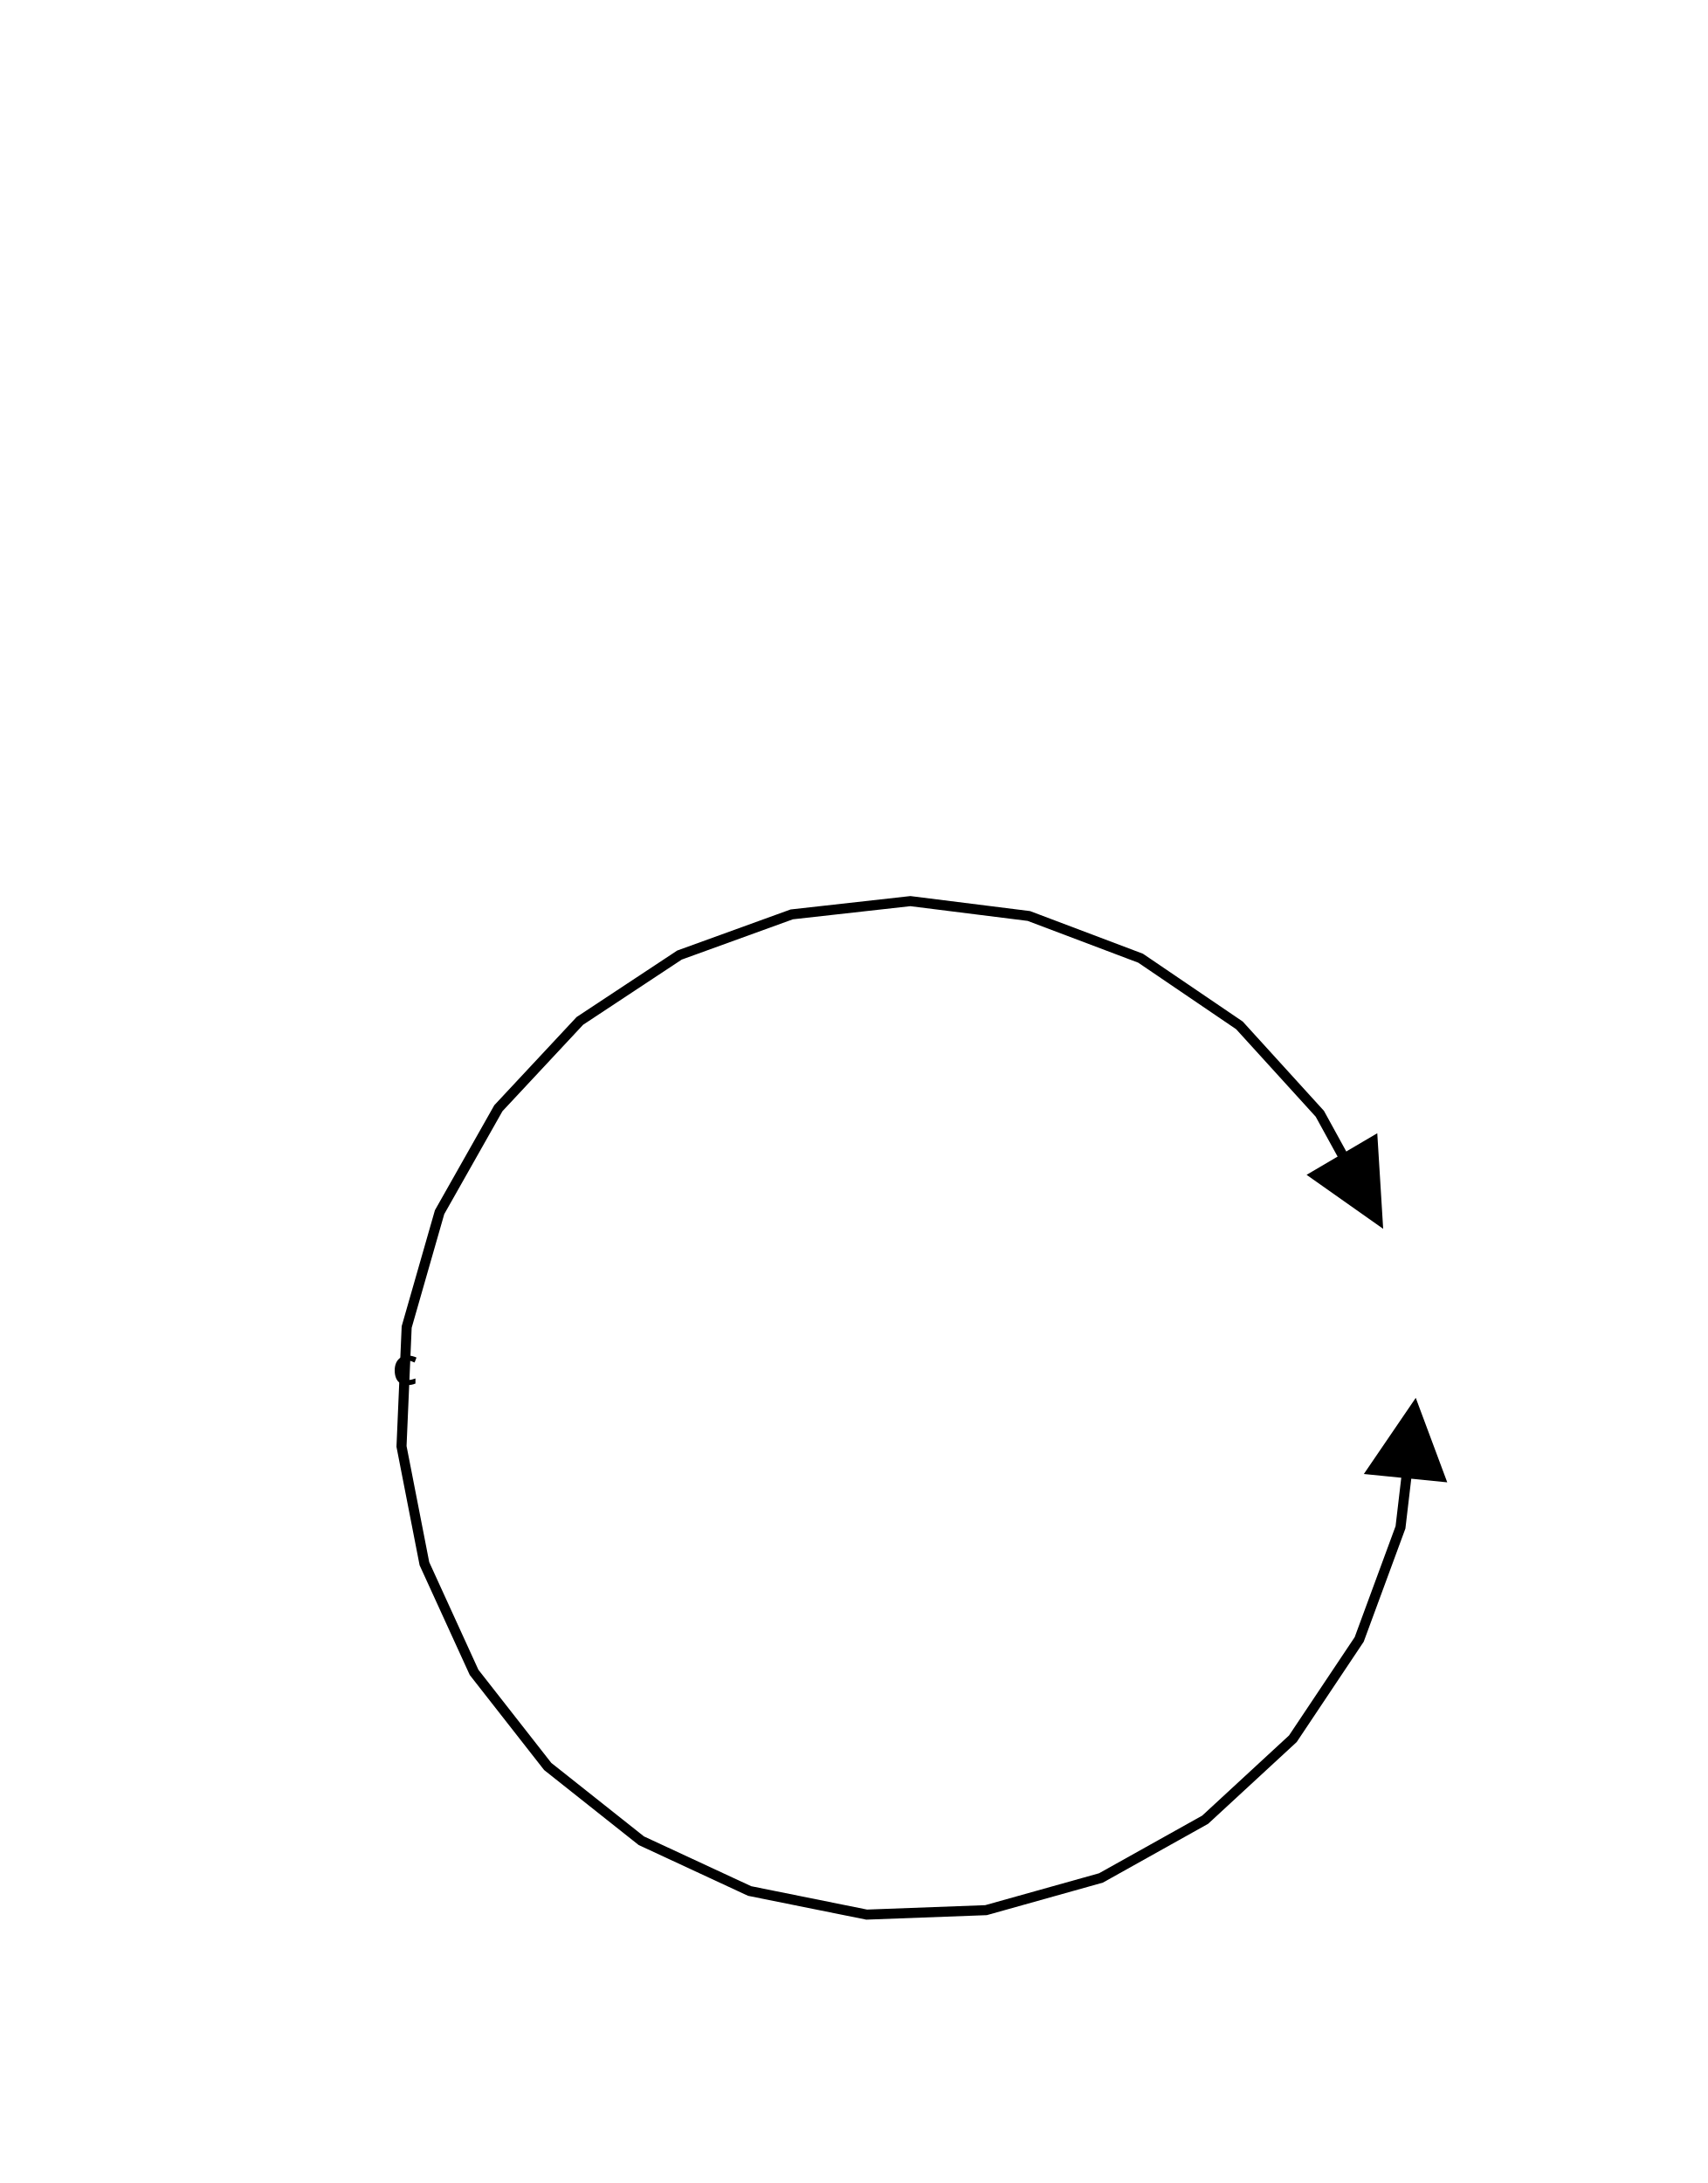
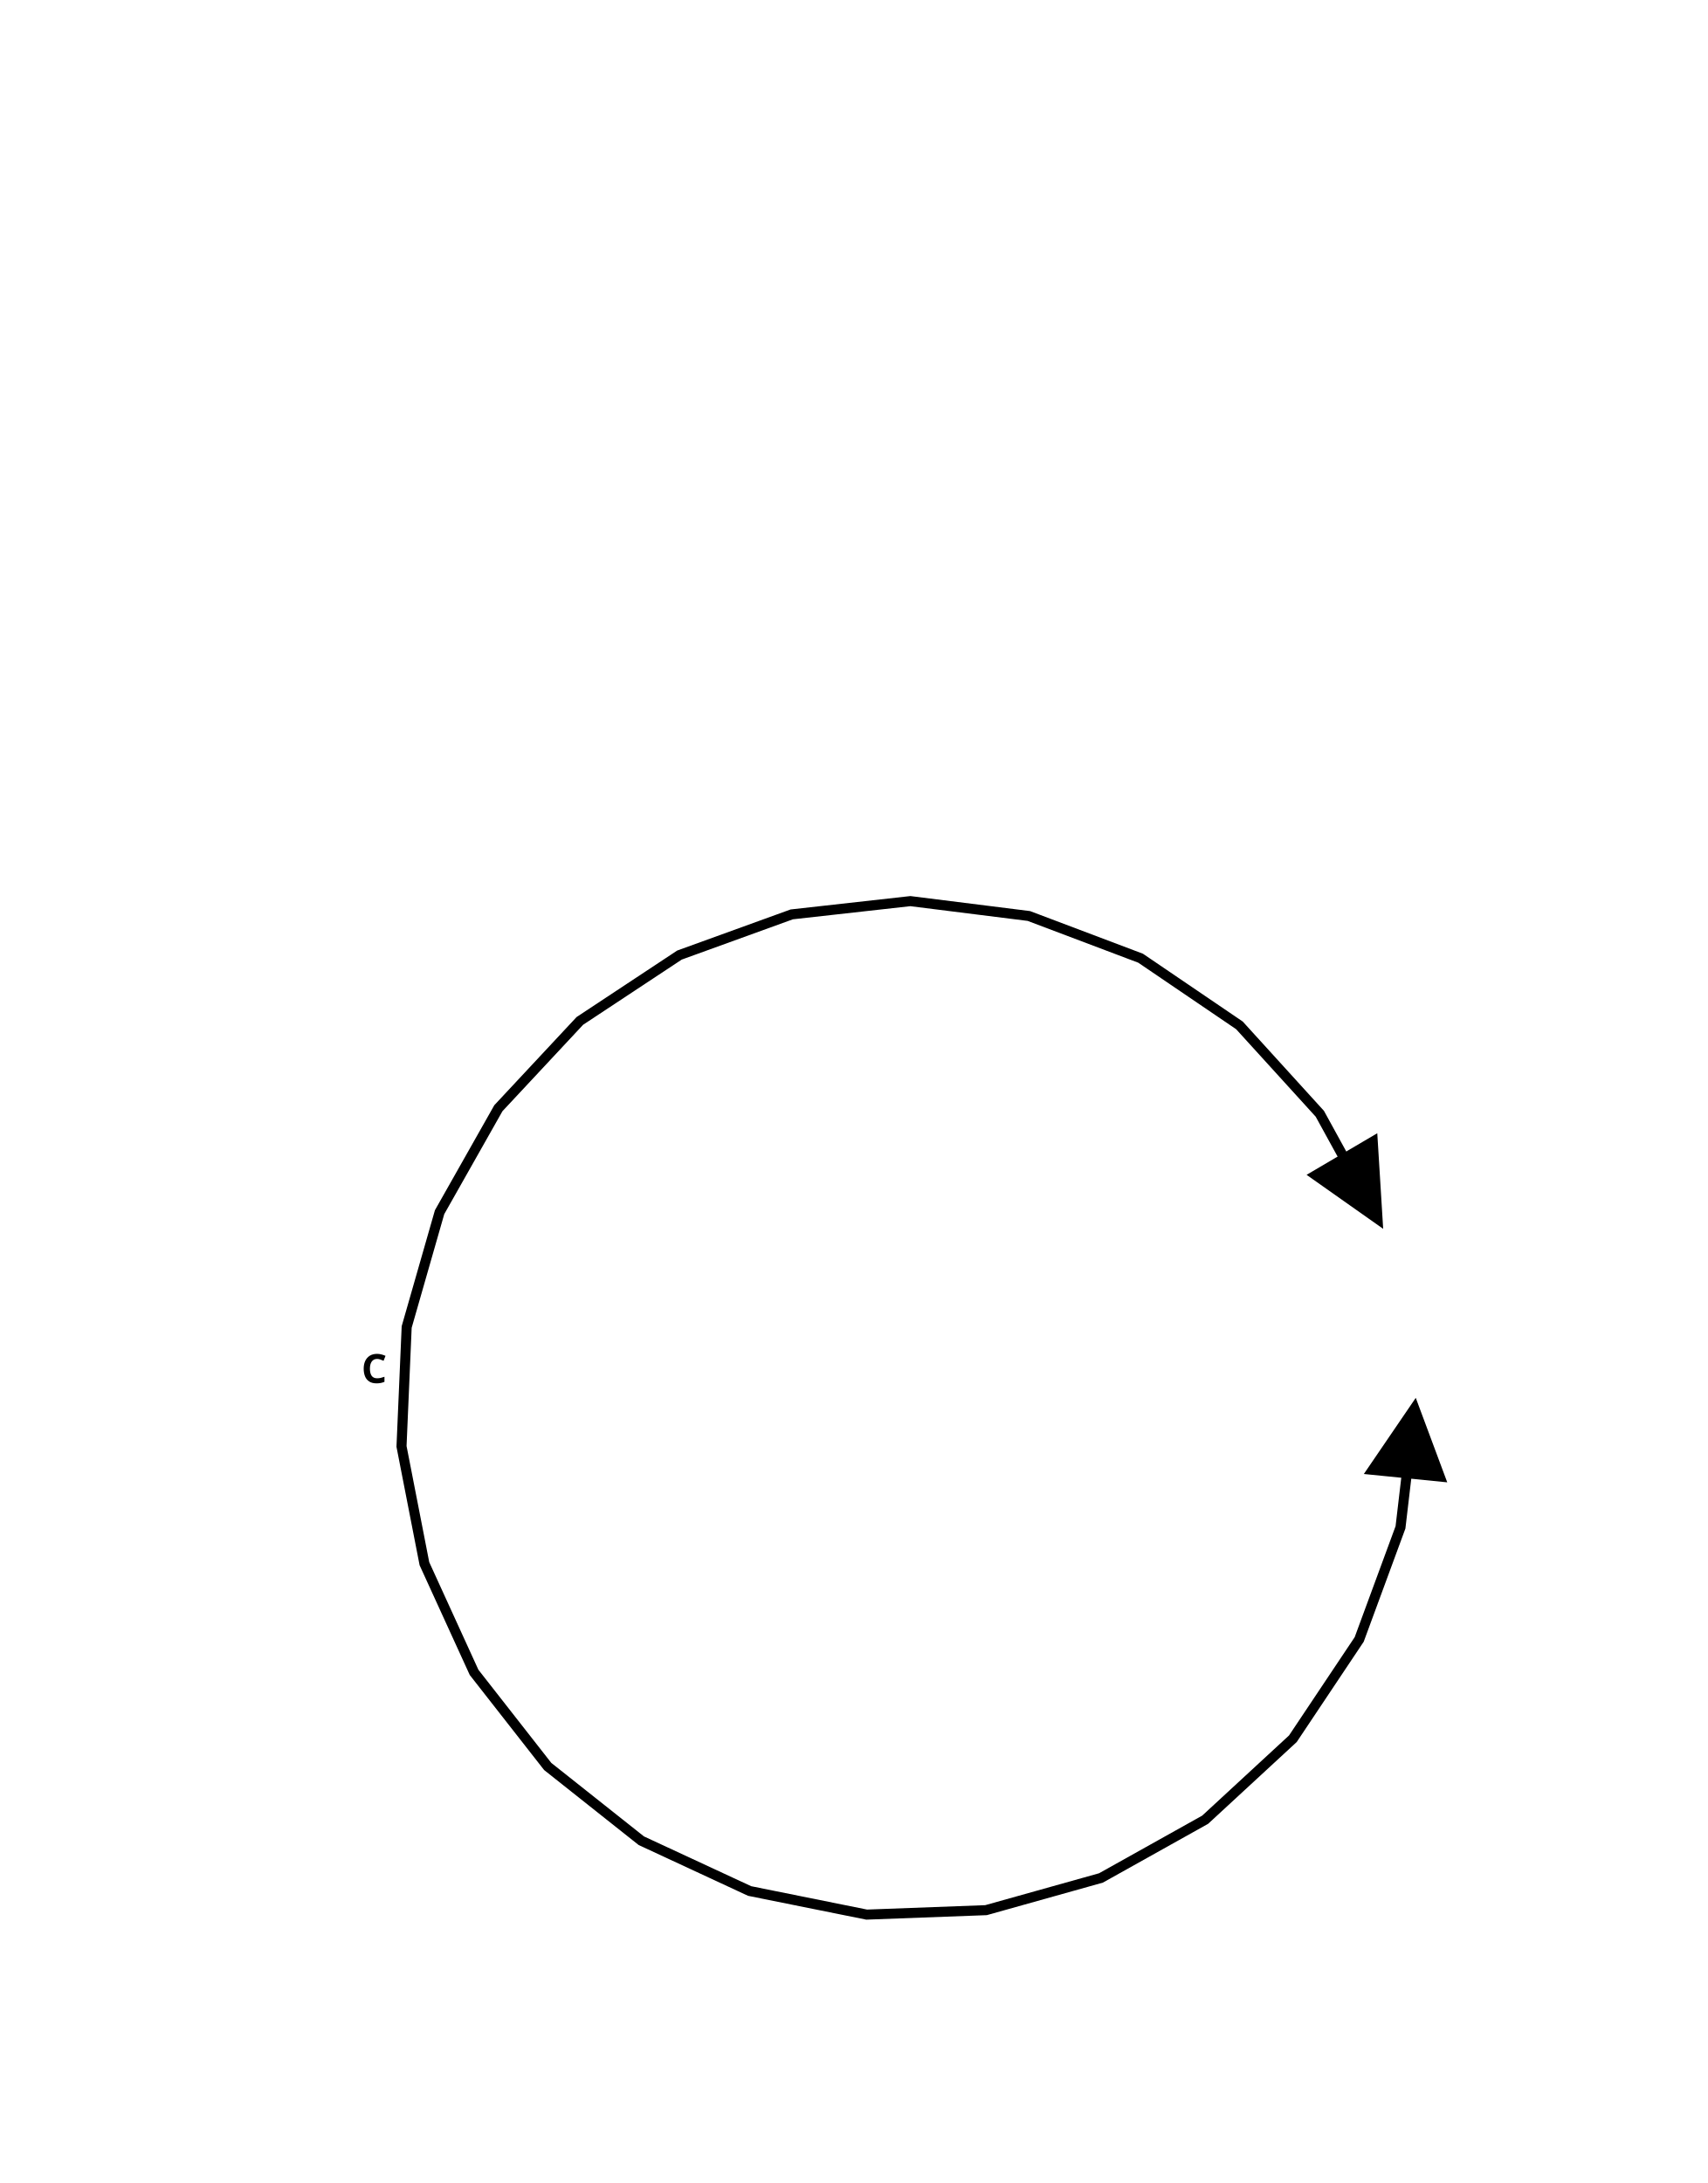
<svg xmlns="http://www.w3.org/2000/svg" width="510" height="652" viewBox="0 0 510 652">
  <polyline points="422.45,420.74 418.28,456.18 405.95,489.65 386.14,519.31 359.94,543.5 328.82,560.89 294.49,570.51 258.85,571.84 223.89,564.79 191.54,549.77 163.58,527.59 141.59,499.49 126.76,467.03 119.92,432 121.46,396.34 131.29,362.04 148.85,330.99 173.19,304.91 202.94,285.25 236.47,273.1 271.9,269.14 307.29,273.58 340.66,286.19 370.18,306.25 394.19,332.65 411.37,363.94" fill="none" stroke="#000000ff" stroke-width="3" stroke-linejoin="miter" stroke-linecap="butt" />
  <polygon points="393,351 411.42,363.99 410,341" fill="#000000ff" stroke="#000000ff" stroke-width="3" stroke-linejoin="miter" stroke-linecap="butt" />
  <polygon points="430,441 422.45,420.74 410,439" fill="#000000ff" stroke="#000000ff" stroke-width="3" stroke-linejoin="miter" stroke-linecap="butt" />
-   <text transform="translate(121 412.5) rotate(0)" x="0" y="-3.6" text-anchor="middle" dominant-baseline="central" font-family="PT Sans" font-size="12" font-weight="bold">C</text>
+   <text transform="translate(111.74 411.99) rotate(0)" x="0" y="-3.6" text-anchor="middle" dominant-baseline="central" font-family="PT Sans" font-size="12" font-weight="bold">C</text>
</svg>
